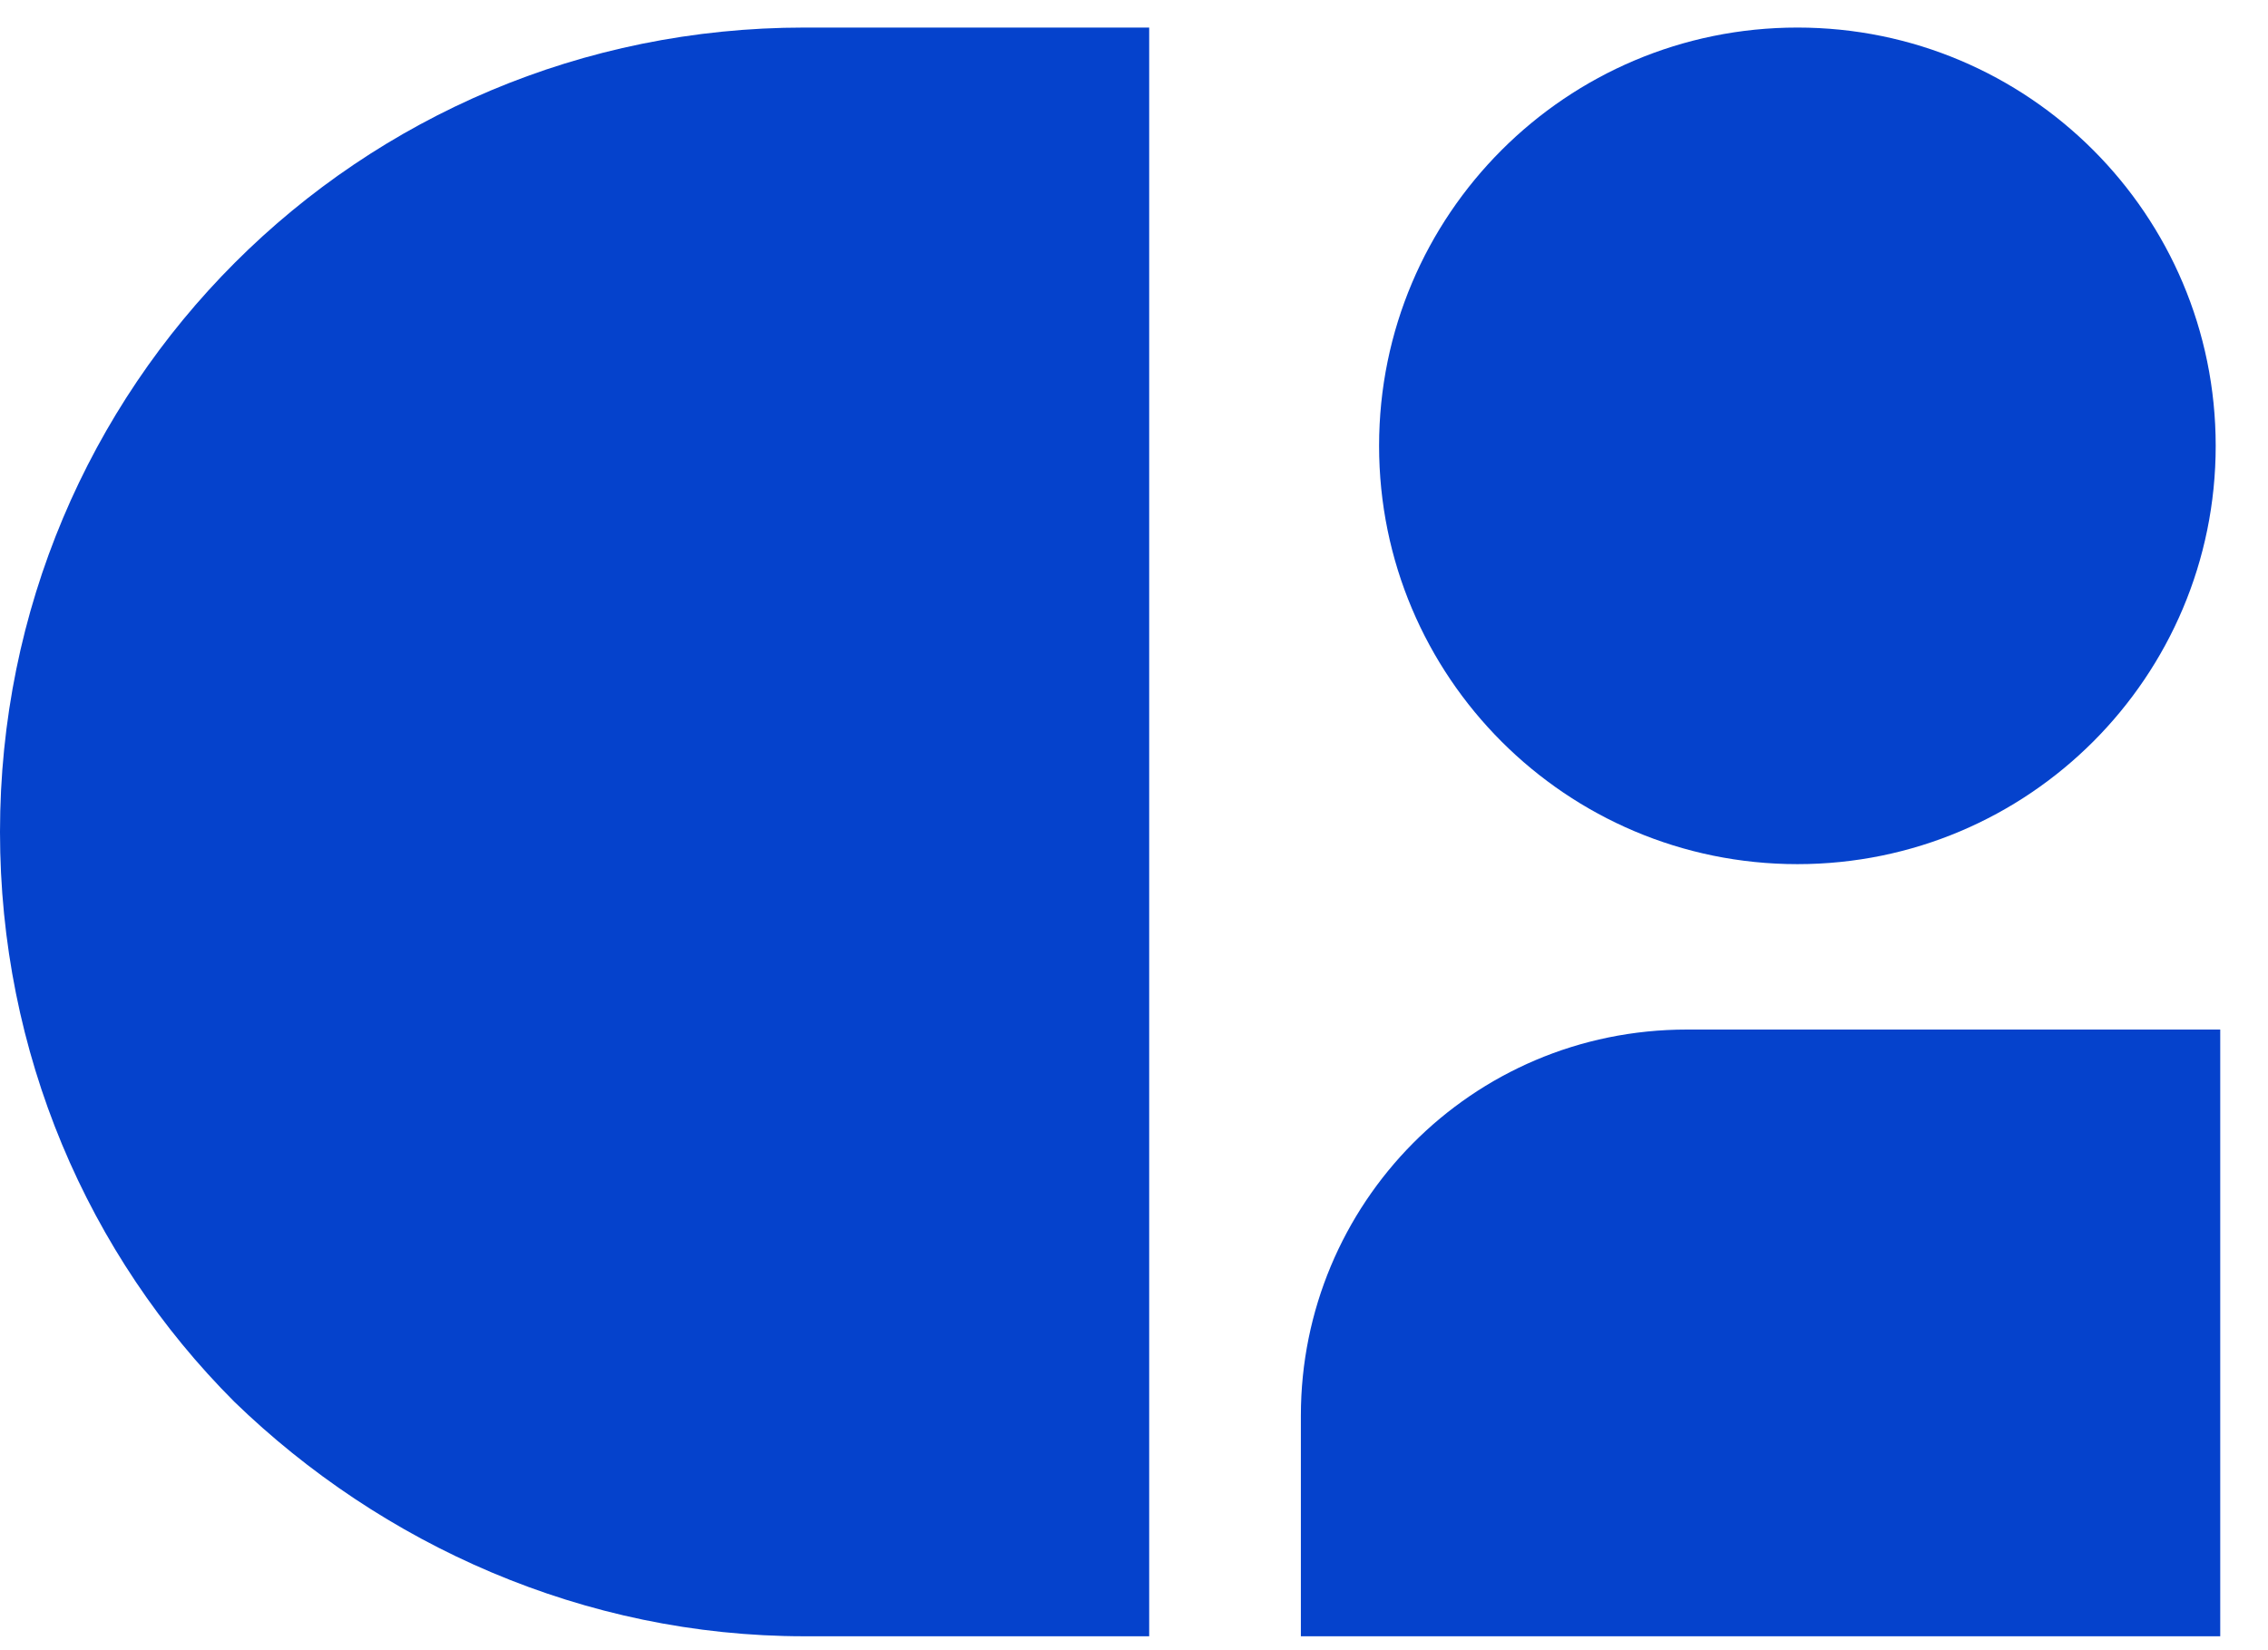
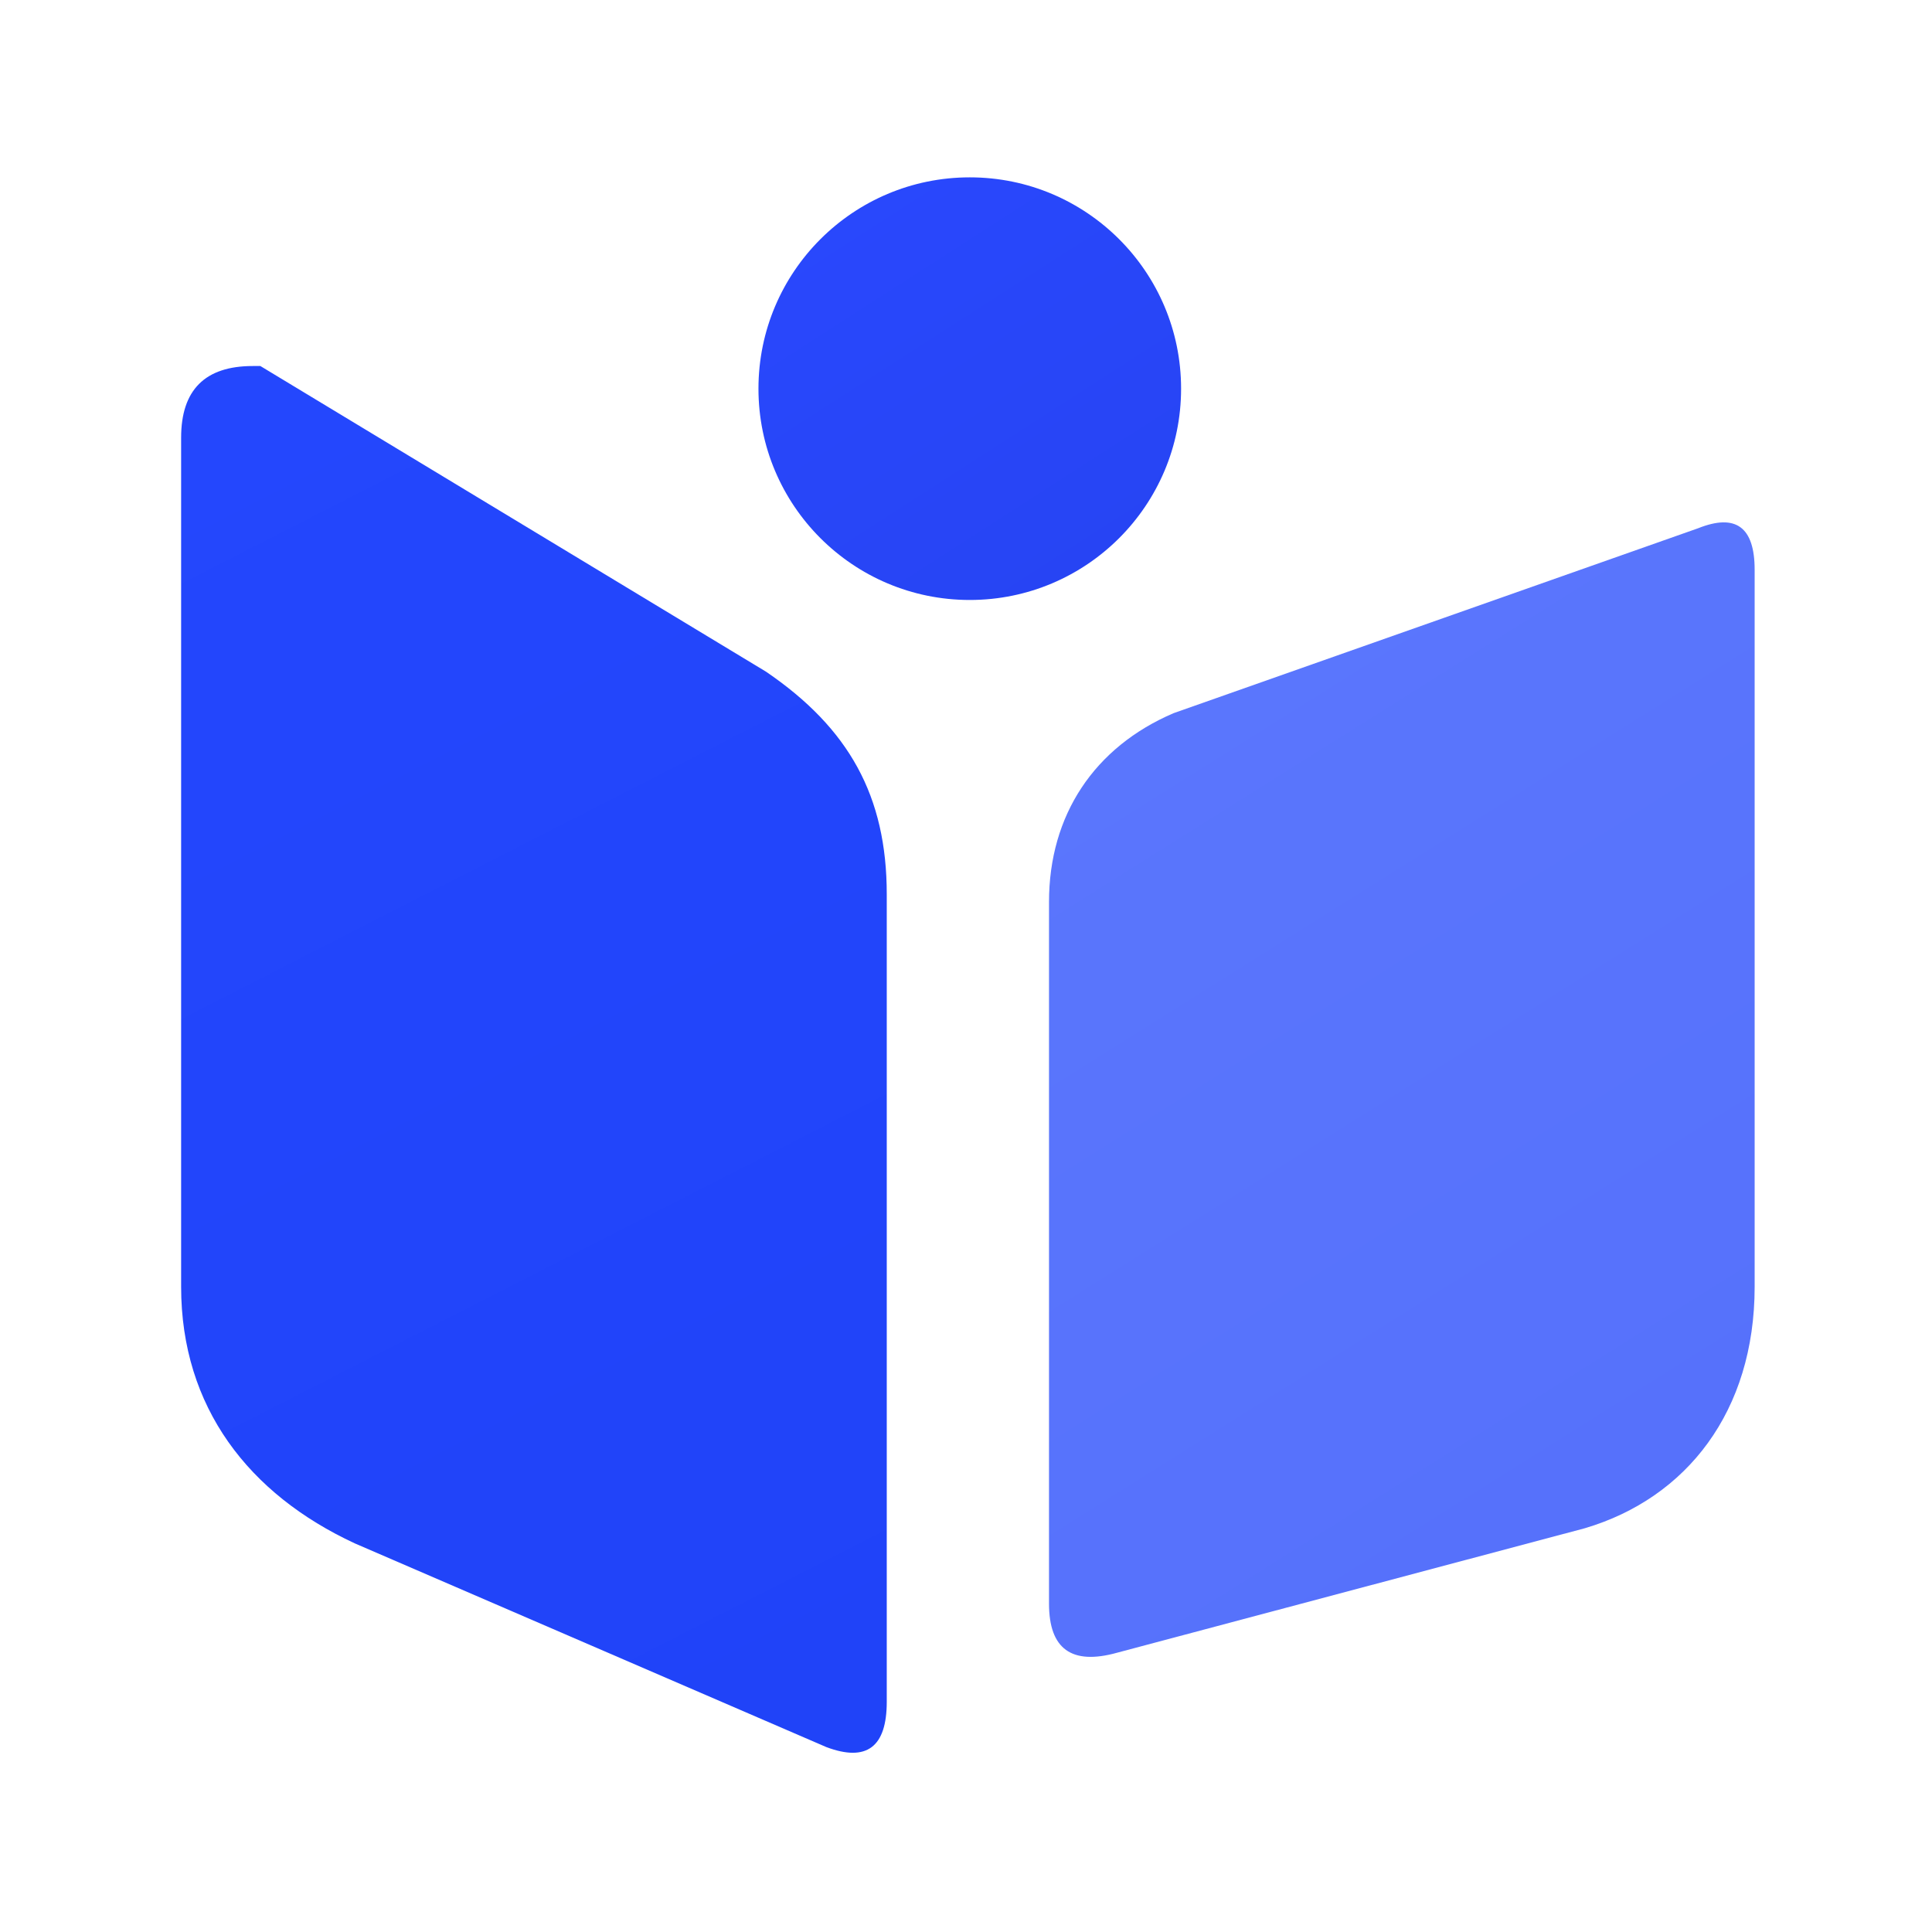
- <svg xmlns="http://www.w3.org/2000/svg" width="33" height="24" viewBox="0 0 33 24" fill="none">
-   <path d="M26.153 12.575C29.515 12.575 32.239 9.849 32.239 6.488C32.239 3.126 29.515 0.401 26.153 0.401C22.791 0.401 20.066 3.126 20.066 6.488C20.066 9.849 22.791 12.575 26.153 12.575Z" fill="#0542CC" />
-   <path d="M32.305 14.982V23.811H18.928V20.601C18.928 17.524 21.402 14.982 24.546 14.982H32.305Z" fill="#0542CC" />
-   <path d="M16.721 0.401V23.811H11.705C8.494 23.811 5.551 22.474 3.411 20.4C1.271 18.26 0 15.317 0 12.106C0 5.618 5.217 0.401 11.705 0.401H16.721Z" fill="#0542CC" />
+ <svg xmlns="http://www.w3.org/2000/svg" width="512" height="512" viewBox="0 0 512 512" fill="none" shape-rendering="geometricPrecision">
+   <defs>
+     <linearGradient id="chLeft" x1="48" y1="97" x2="235" y2="463" gradientUnits="userSpaceOnUse">
+       <stop offset="0" stop-color="#2447FD" />
+       <stop offset="1" stop-color="#2043F8" />
+     </linearGradient>
+     <linearGradient id="chRight" x1="278" y1="140" x2="465" y2="438" gradientUnits="userSpaceOnUse">
+       <stop offset="0" stop-color="#5B77FD" />
+       <stop offset="1" stop-color="#5570FB" />
+     </linearGradient>
+     <linearGradient id="chHead" x1="221" y1="47" x2="293" y2="159" gradientUnits="userSpaceOnUse">
+       <stop offset="0" stop-color="#2948FD" />
+       <stop offset="1" stop-color="#2744F3" />
+     </linearGradient>
+     <linearGradient id="appBlueBg" x1="0" y1="0" x2="512" y2="512" gradientUnits="userSpaceOnUse">
+       <stop offset="0" stop-color="#1E3FF9" />
+       <stop offset="1" stop-color="#1B3CF6" />
+     </linearGradient>
+     <linearGradient id="appNavyBg" x1="0" y1="0" x2="512" y2="512" gradientUnits="userSpaceOnUse">
+       <stop offset="0" stop-color="#051024" />
+       <stop offset="1" stop-color="#07152D" />
+     </linearGradient>
+   </defs>
+   <g>
+     <path d="M 67 97 Q 48 97 48 116 V 341 C 48 373 66 396 94 409 L 219 463 Q 235 469 235 451 V 237 C 235 211 225 193 203 178 L 69 97 Q 68 97 67 97 Z" fill="url(#chLeft)" />
+     <path d="M 450 140 Q 465 134 465 151 V 341 C 465 374 447 397 420 405 L 296 438 Q 278 443 278 425 V 239 C 278 216 290 198 311 189 L 450 140 Z" fill="url(#chRight)" />
+     <circle cx="257" cy="103" r="56" fill="url(#chHead)" />
+   </g>
</svg>
